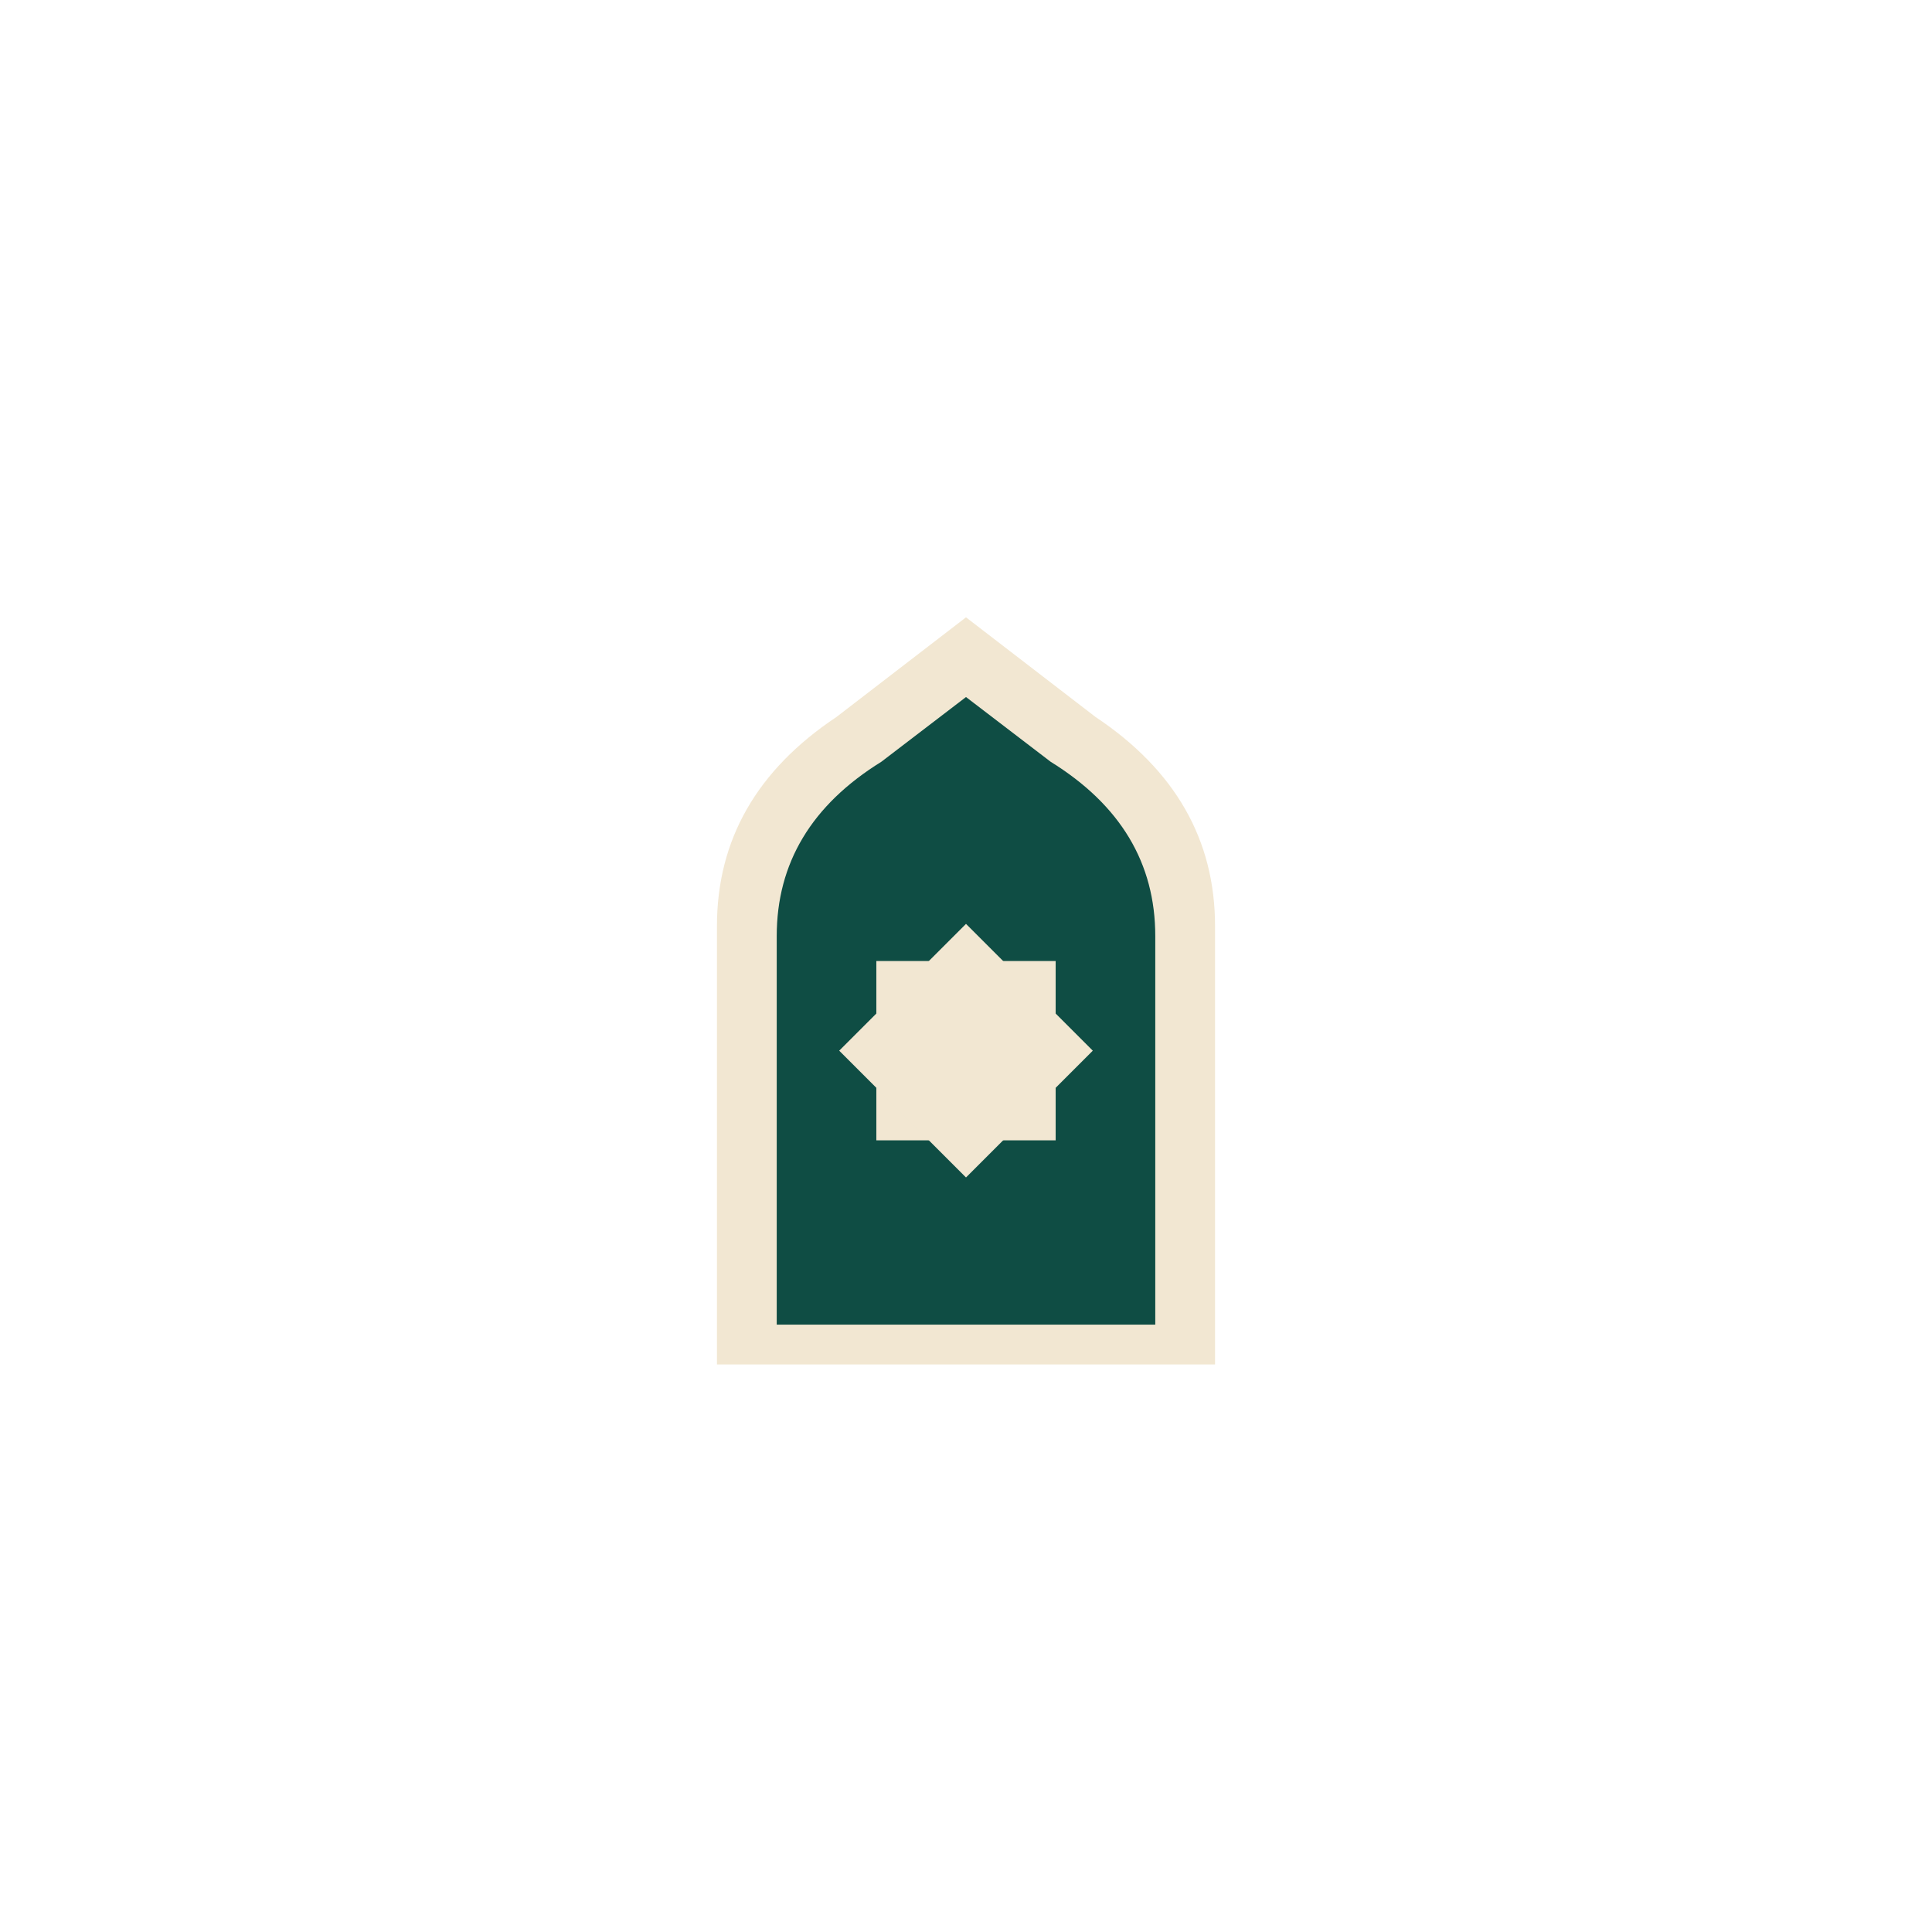
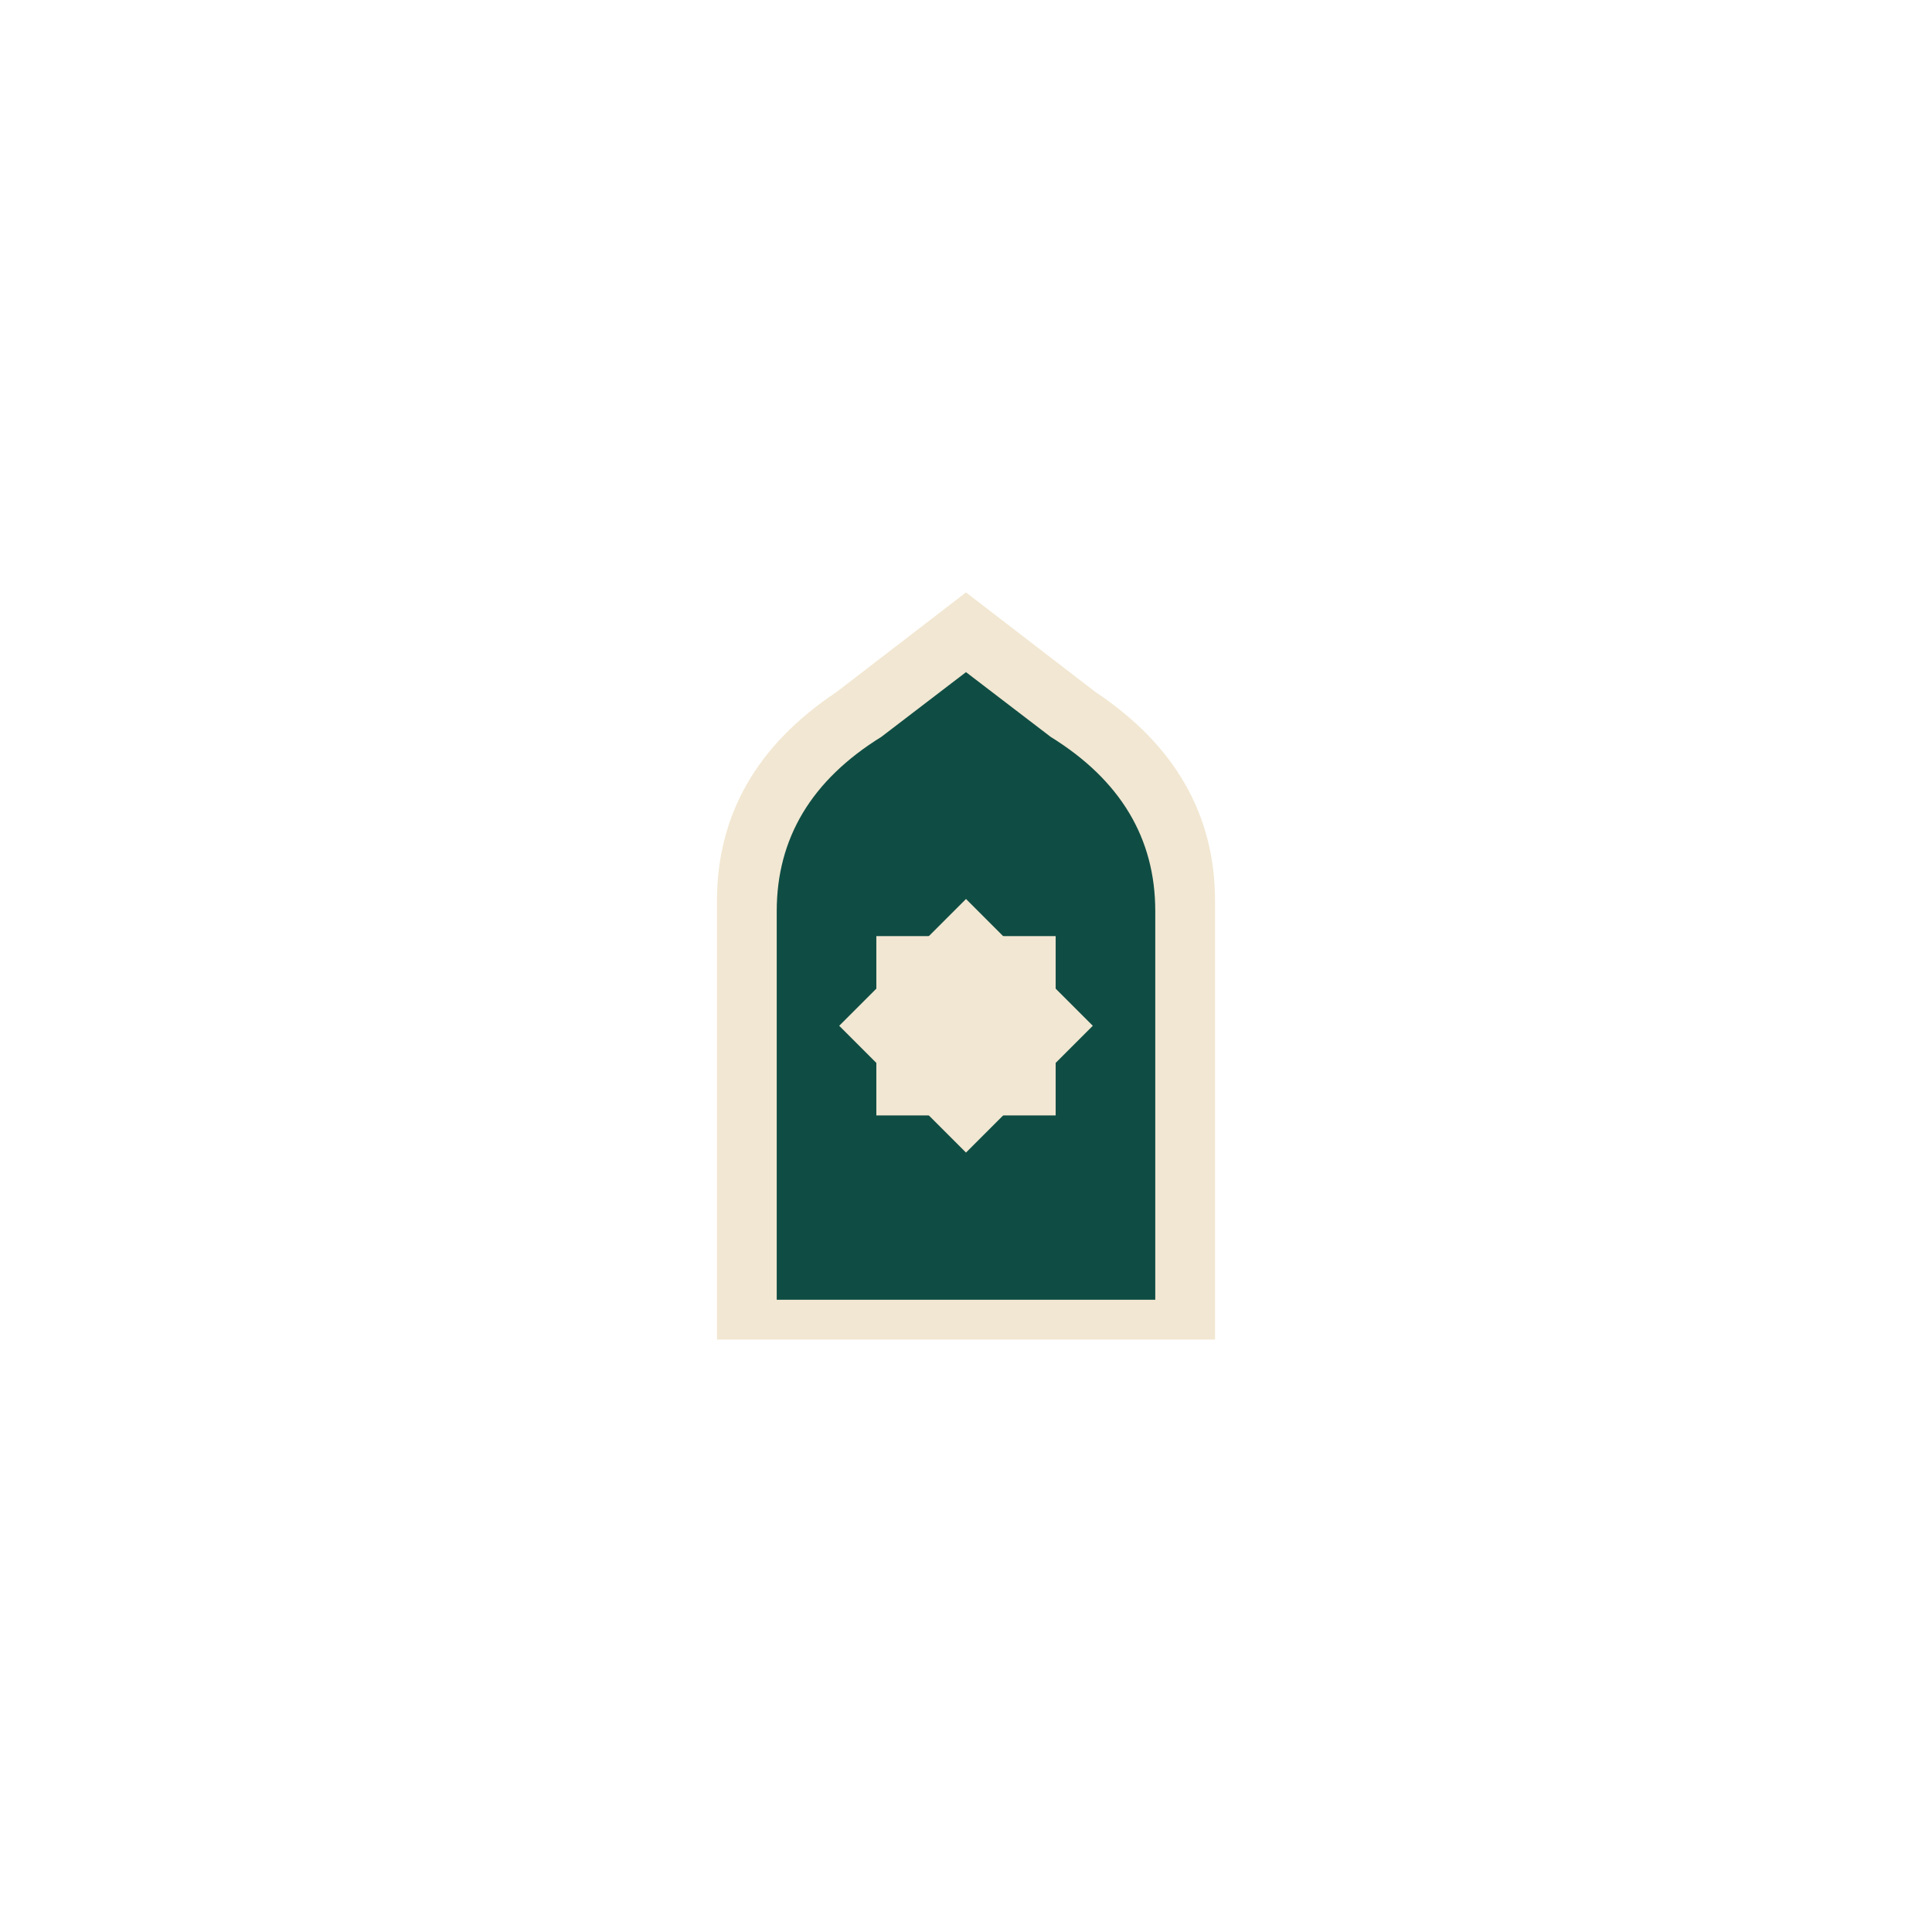
<svg xmlns="http://www.w3.org/2000/svg" viewBox="0 0 1024 1024" role="img">
  <g transform="translate(512 512) scale(0.66) translate(-512 -512)">
-     <path d="       M 312 832       L 312 480       Q 312 376 408 312       L 512 232       L 616 312       Q 712 376 712 480       L 712 832       Z     " fill="#F2E7D2" />
-     <path d="       M 360 800       L 360 488       Q 360 400 444 348       L 512 296       L 580 348       Q 664 400 664 488       L 664 800       Z     " fill="#0F4D44" />
-     <g transform="translate(512 580)" fill="#F2E7D2">
+     <path d="       M 312 812       L 312 460       Q 312 356 408 292       L 512 212       L 616 292       Q 712 356 712 460       L 712 812       Z     " fill="#F2E7D2" />
+     <path d="       M 360 780       L 360 468       Q 360 380 444 328       L 512 276       L 580 328       Q 664 380 664 468       L 664 780       Z     " fill="#0F4D44" />
+     <g transform="translate(512 560)" fill="#F2E7D2">
      <rect x="-72" y="-72" width="144" height="144" />
      <rect x="-72" y="-72" width="144" height="144" transform="rotate(45)" />
    </g>
  </g>
</svg>
